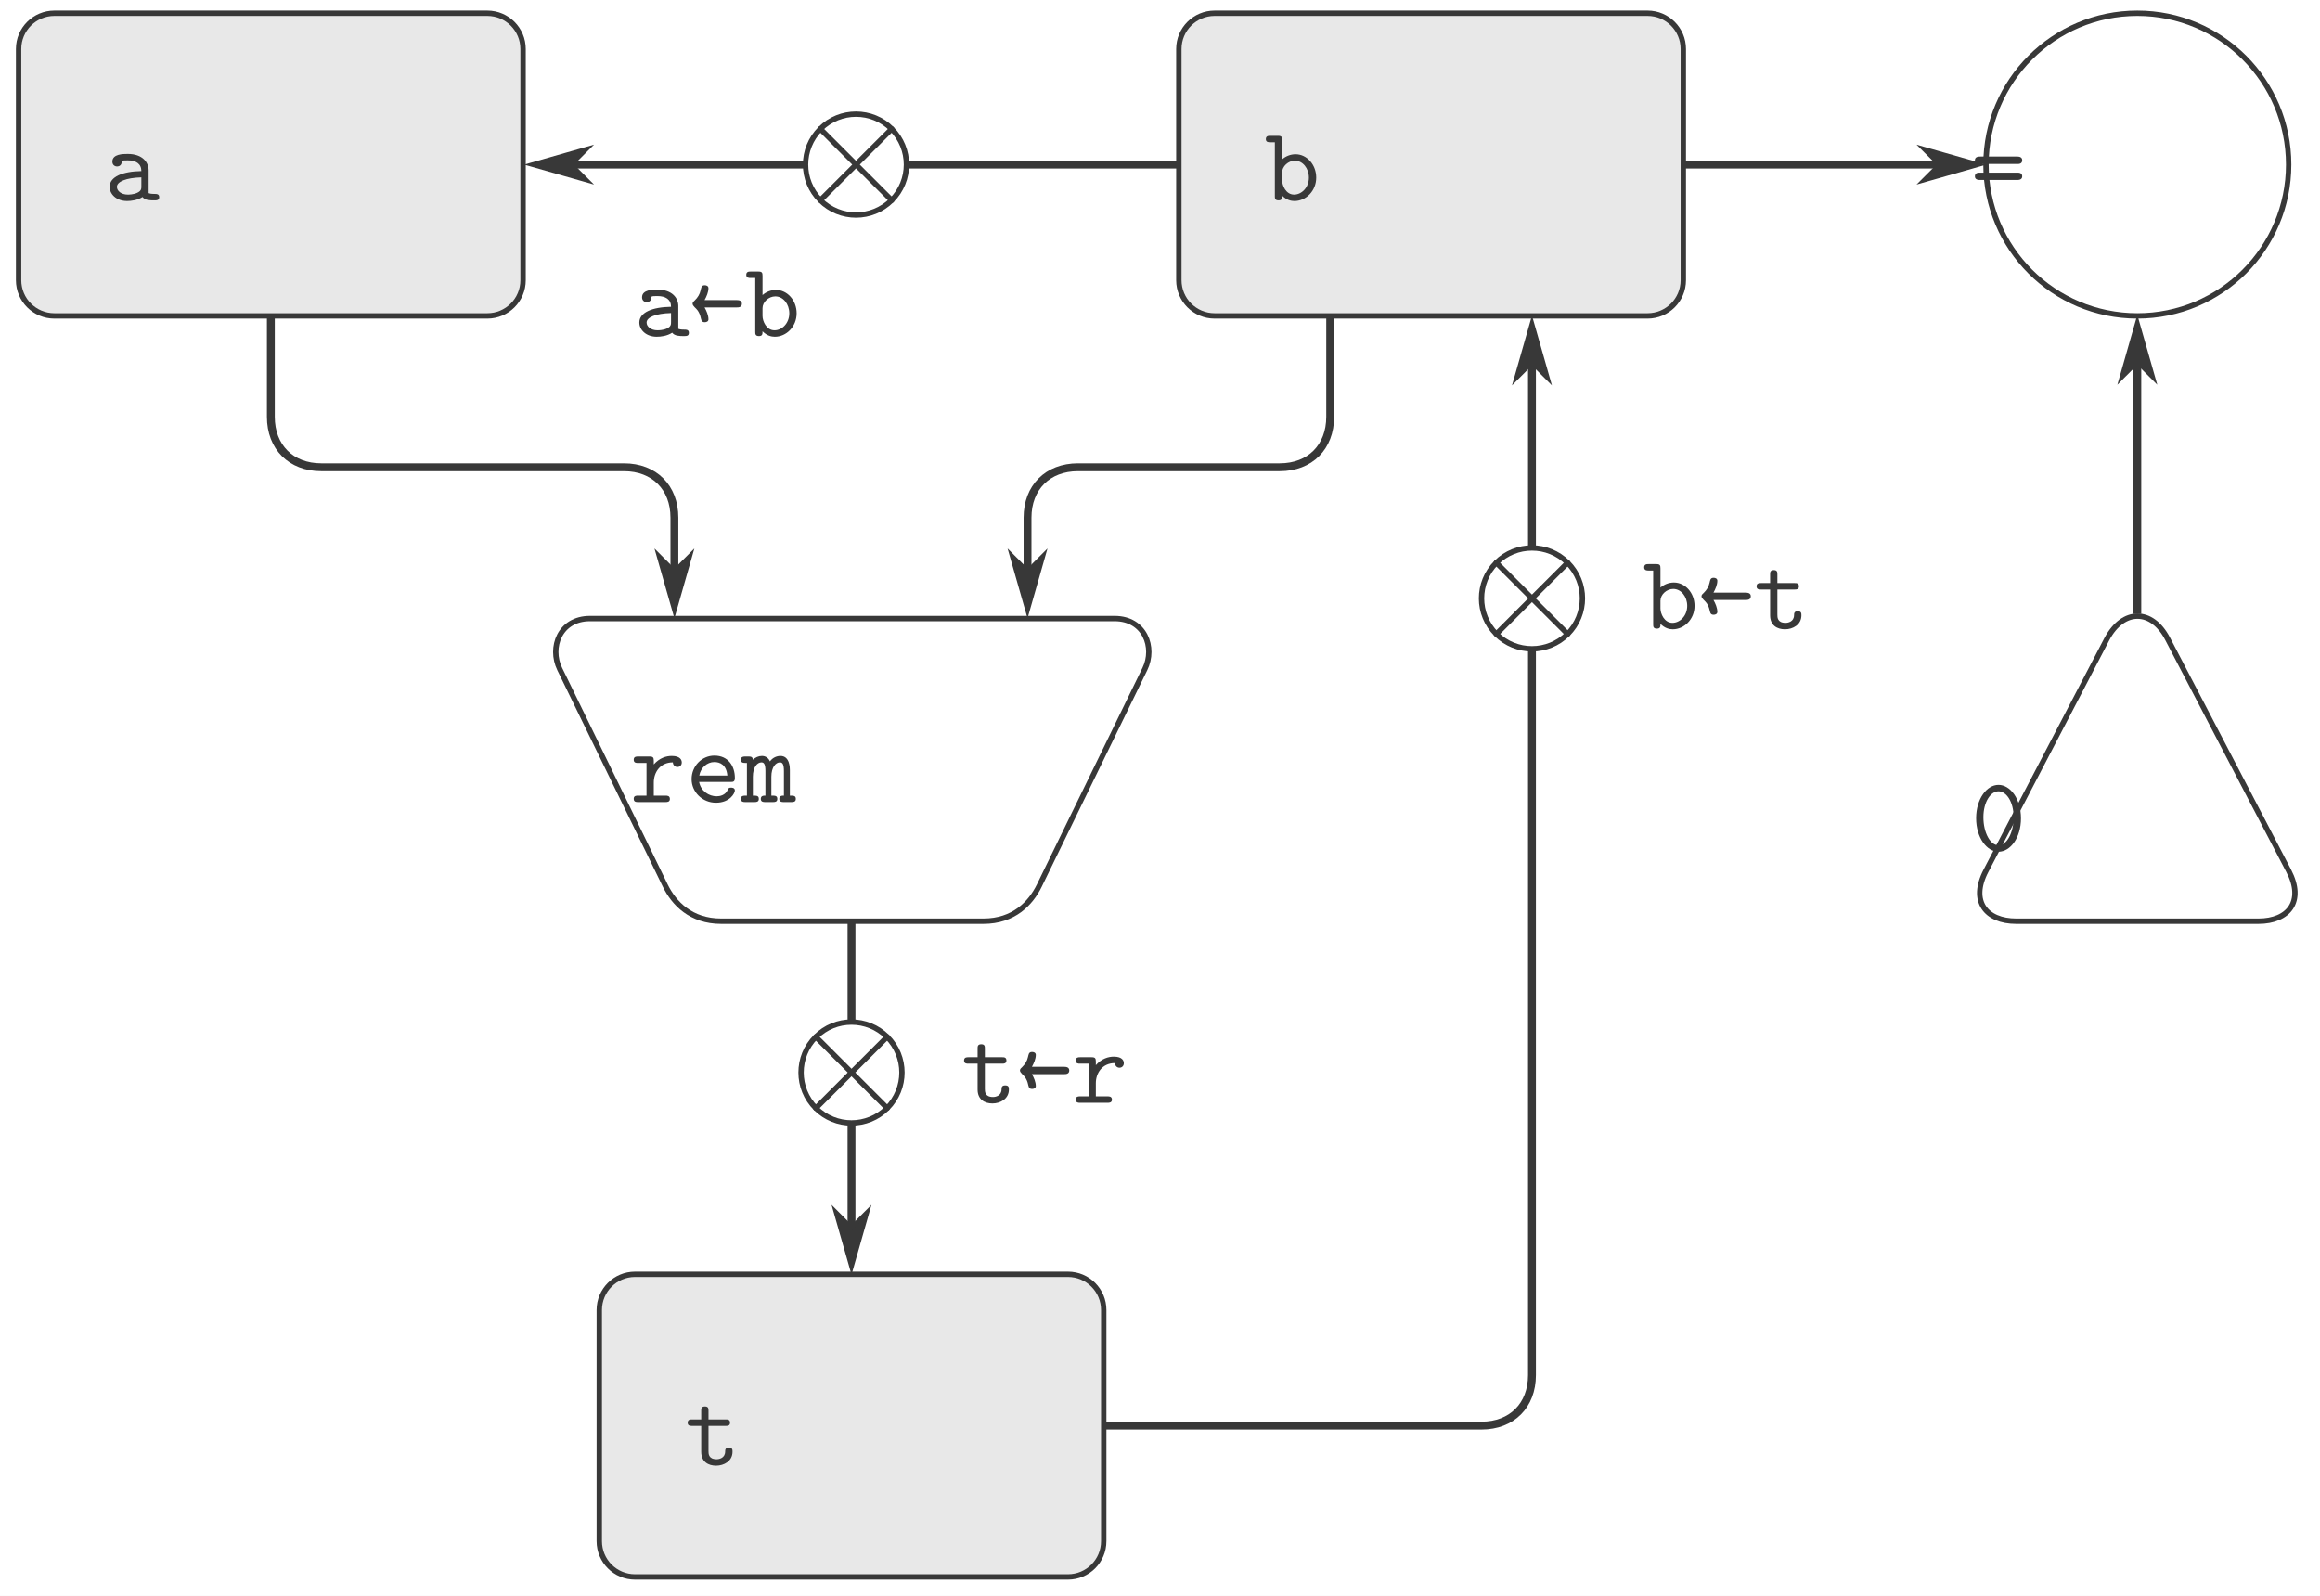
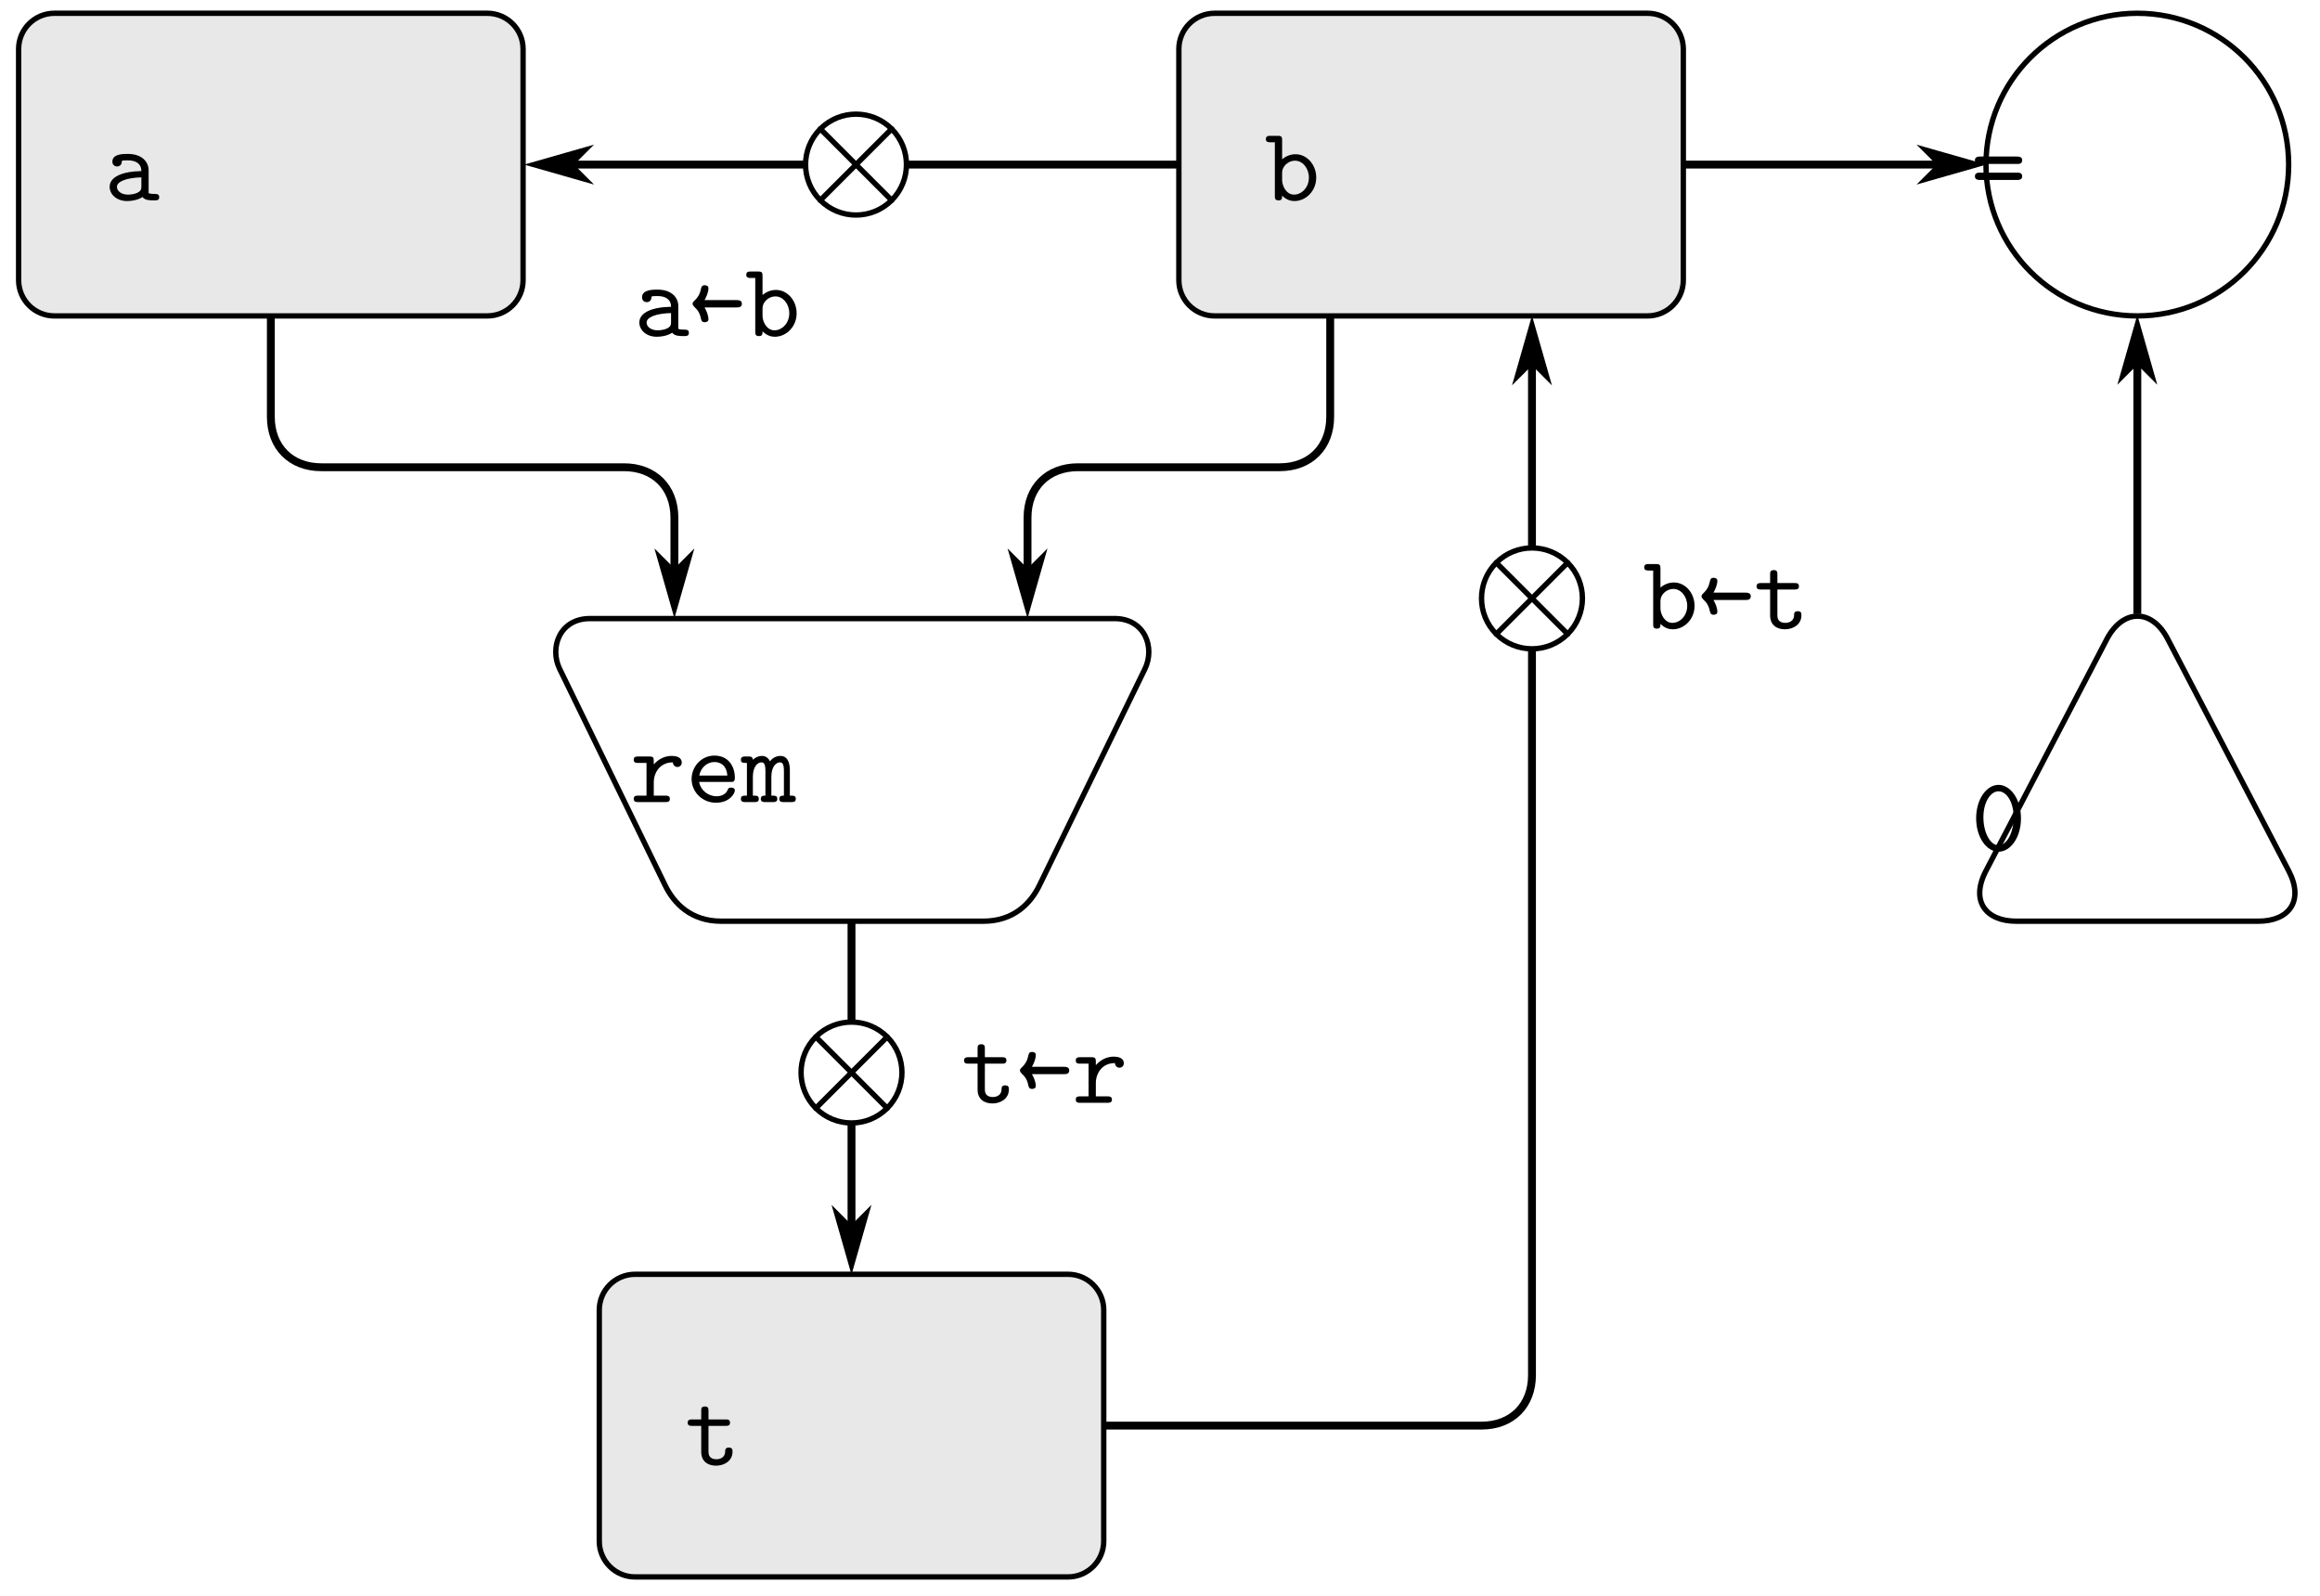
<svg xmlns="http://www.w3.org/2000/svg" preserveAspectRatio="xMinYMin meet" viewBox="0 0 439 302" id="svg2" style="display:inline" version="1.1">
  <defs id="defs4">
    <marker refX="0" refY="0" orient="auto" id="Arrow1Mend" style="overflow:visible">
-       <path d="M 0,0 5,-5 -12.5,0 5,5 0,0 z" transform="matrix(-0.4,0,0,-0.4,-4,0)" id="path4415" style="fill:#383838;fill-rule:evenodd;stroke:#383838;stroke-width:1pt;marker-start:none" />
+       <path d="M 0,0 5,-5 -12.5,0 5,5 0,0 z" transform="matrix(-0.4,0,0,-0.4,-4,0)" id="path4415" style="fill:#000000;fill-rule:evenodd;stroke:#000000;stroke-width:1pt;marker-start:none" />
    </marker>
    <marker refX="0" refY="0" orient="auto" id="Arrow1Mend-7" style="overflow:visible">
-       <path d="M 0,0 5,-5 -12.5,0 5,5 0,0 z" transform="matrix(-0.4,0,0,-0.4,-4,0)" id="path4415-2" style="fill:#383838;fill-rule:evenodd;stroke:#383838;stroke-width:1pt;marker-start:none" />
+       <path d="M 0,0 5,-5 -12.5,0 5,5 0,0 z" transform="matrix(-0.4,0,0,-0.4,-4,0)" id="path4415-2" style="fill:#000000;fill-rule:evenodd;stroke:#000000;stroke-width:1pt;marker-start:none" />
    </marker>
    <marker refX="0" refY="0" orient="auto" id="Arrow1Mend-4" style="overflow:visible">
-       <path d="M 0,0 5,-5 -12.5,0 5,5 0,0 z" transform="matrix(-0.4,0,0,-0.4,-4,0)" id="path4415-9" style="fill:#383838;fill-rule:evenodd;stroke:#383838;stroke-width:1pt;marker-start:none" />
+       <path d="M 0,0 5,-5 -12.5,0 5,5 0,0 z" transform="matrix(-0.4,0,0,-0.4,-4,0)" id="path4415-9" style="fill:#000000;fill-rule:evenodd;stroke:#000000;stroke-width:1pt;marker-start:none" />
    </marker>
    <marker refX="0" refY="0" orient="auto" id="Arrow1Mend-1" style="overflow:visible">
-       <path d="M 0,0 5,-5 -12.5,0 5,5 0,0 z" transform="matrix(-0.4,0,0,-0.4,-4,0)" id="path4415-23" style="fill:#383838;fill-rule:evenodd;stroke:#383838;stroke-width:1pt;marker-start:none" />
+       <path d="M 0,0 5,-5 -12.5,0 5,5 0,0 z" transform="matrix(-0.4,0,0,-0.4,-4,0)" id="path4415-23" style="fill:#000000;fill-rule:evenodd;stroke:#000000;stroke-width:1pt;marker-start:none" />
    </marker>
    <marker refX="0" refY="0" orient="auto" id="Arrow1Mend-9" style="overflow:visible">
-       <path d="M 0,0 5,-5 -12.5,0 5,5 0,0 z" transform="matrix(-0.4,0,0,-0.4,-4,0)" id="path4415-4" style="fill:#383838;fill-rule:evenodd;stroke:#383838;stroke-width:1pt;marker-start:none" />
+       <path d="M 0,0 5,-5 -12.5,0 5,5 0,0 z" transform="matrix(-0.4,0,0,-0.4,-4,0)" id="path4415-4" style="fill:#000000;fill-rule:evenodd;stroke:#000000;stroke-width:1pt;marker-start:none" />
    </marker>
    <marker refX="0" refY="0" orient="auto" id="Arrow1Mend-93" style="overflow:visible">
-       <path d="M 0,0 5,-5 -12.5,0 5,5 0,0 z" transform="matrix(-0.4,0,0,-0.4,-4,0)" id="path4415-7" style="fill:#383838;fill-rule:evenodd;stroke:#383838;stroke-width:1pt;marker-start:none" />
+       <path d="M 0,0 5,-5 -12.5,0 5,5 0,0 z" transform="matrix(-0.4,0,0,-0.4,-4,0)" id="path4415-7" style="fill:#000000;fill-rule:evenodd;stroke:#000000;stroke-width:1pt;marker-start:none" />
    </marker>
    <marker refX="0" refY="0" orient="auto" id="Arrow1Mend-2" style="overflow:visible">
-       <path d="M 0,0 5,-5 -12.5,0 5,5 0,0 z" transform="matrix(-0.4,0,0,-0.4,-4,0)" id="path4415-97" style="fill:#383838;fill-rule:evenodd;stroke:#383838;stroke-width:1pt;marker-start:none" />
+       <path d="M 0,0 5,-5 -12.5,0 5,5 0,0 z" transform="matrix(-0.4,0,0,-0.4,-4,0)" id="path4415-97" style="fill:#000000;fill-rule:evenodd;stroke:#000000;stroke-width:1pt;marker-start:none" />
    </marker>
    <marker refX="0" refY="0" orient="auto" id="Arrow1Mend-48" style="overflow:visible">
-       <path d="M 0,0 5,-5 -12.5,0 5,5 0,0 z" transform="matrix(-0.4,0,0,-0.4,-4,0)" id="path4415-22" style="fill:#383838;fill-rule:evenodd;stroke:#383838;stroke-width:1pt;marker-start:none" />
+       <path d="M 0,0 5,-5 -12.5,0 5,5 0,0 z" transform="matrix(-0.4,0,0,-0.4,-4,0)" id="path4415-22" style="fill:#000000;fill-rule:evenodd;stroke:#000000;stroke-width:1pt;marker-start:none" />
    </marker>
    <marker refX="0" refY="0" orient="auto" id="Arrow1Mend-90" style="overflow:visible">
-       <path d="M 0,0 5,-5 -12.5,0 5,5 0,0 z" transform="matrix(-0.4,0,0,-0.4,-4,0)" id="path4415-1" style="fill:#383838;fill-rule:evenodd;stroke:#383838;stroke-width:1pt;marker-start:none" />
+       <path d="M 0,0 5,-5 -12.5,0 5,5 0,0 z" transform="matrix(-0.4,0,0,-0.4,-4,0)" id="path4415-1" style="fill:#000000;fill-rule:evenodd;stroke:#000000;stroke-width:1pt;marker-start:none" />
    </marker>
  </defs>
  <rect width="100%" height="100%" fill="white" />
  <g transform="translate(-106.7188,-68.6983)" id="layer2" style="display:inline">
-     <path d="M 261.947,106.597 275.446,93.098" id="path4116" style="fill:none;stroke:#383838;stroke-width:1.015;stroke-linecap:round;stroke-linejoin:round;stroke-miterlimit:4;stroke-opacity:1;stroke-dasharray:none" />
-     <path d="M 275.446,106.597 261.947,93.098" id="path4118" style="fill:none;stroke:#383838;stroke-width:1.015;stroke-linecap:round;stroke-linejoin:round;stroke-miterlimit:4;stroke-opacity:1;stroke-dasharray:none" />
-     <path d="m 210,87.362 a 5,5 0 1 1 -10,0 5,5 0 1 1 10,0 z" transform="matrix(-1.349935,-1.349935,1.349935,-1.349935,427.4999,494.517)" id="path4086-0" style="fill:none;stroke:#383838;stroke-width:0.531;stroke-linecap:round;stroke-linejoin:round;stroke-miterlimit:4;stroke-opacity:1;stroke-dasharray:none;stroke-dashoffset:0" />
-     <path d="m 389.856,175.189 13.499,13.499" id="path4116-8" style="fill:none;stroke:#383838;stroke-width:1.015;stroke-linecap:round;stroke-linejoin:round;stroke-miterlimit:4;stroke-opacity:1;stroke-dasharray:none" />
-     <path d="m 389.856,188.688 13.499,-13.499" id="path4118-6" style="fill:none;stroke:#383838;stroke-width:1.015;stroke-linecap:round;stroke-linejoin:round;stroke-miterlimit:4;stroke-opacity:1;stroke-dasharray:none" />
-     <path d="m 210,87.362 a 5,5 0 1 1 -10,0 5,5 0 1 1 10,0 z" transform="matrix(1.349935,-1.349935,1.349935,1.349935,1.936152,340.7417)" id="path4086-0-9" style="fill:none;stroke:#383838;stroke-width:0.531;stroke-linecap:round;stroke-linejoin:round;stroke-miterlimit:4;stroke-opacity:1;stroke-dasharray:none;stroke-dashoffset:0" />
-     <path d="M 261.095,278.415 274.594,264.916" id="path4116-0" style="fill:none;stroke:#383838;stroke-width:1.015;stroke-linecap:round;stroke-linejoin:round;stroke-miterlimit:4;stroke-opacity:1;stroke-dasharray:none" />
-     <path d="M 274.594,278.415 261.095,264.916" id="path4118-3" style="fill:none;stroke:#383838;stroke-width:1.015;stroke-linecap:round;stroke-linejoin:round;stroke-miterlimit:4;stroke-opacity:1;stroke-dasharray:none" />
-     <path d="m 210,87.362 a 5,5 0 1 1 -10,0 5,5 0 1 1 10,0 z" transform="matrix(-1.349935,-1.349935,1.349935,-1.349935,426.6476,666.3356)" id="path4086-0-97" style="fill:none;stroke:#383838;stroke-width:0.531;stroke-linecap:round;stroke-linejoin:round;stroke-miterlimit:4;stroke-opacity:1;stroke-dasharray:none;stroke-dashoffset:0" />
-     <rect width="95.455" height="57.273" rx="6.765" ry="6.765" x="110.242" y="71.211" id="rect6788-7-2-7-4-3" style="fill:#e8e8e8;fill-opacity:1;stroke:#383838;stroke-width:1.015;stroke-linecap:round;stroke-linejoin:round;stroke-miterlimit:4;stroke-opacity:1;stroke-dasharray:none;stroke-dashoffset:0;display:inline" />
-     <rect width="95.455" height="57.273" rx="6.765" ry="6.765" x="329.788" y="71.211" id="rect6788-7-2-7-4-3-6" style="fill:#e8e8e8;fill-opacity:1;stroke:#383838;stroke-width:1.015;stroke-linecap:round;stroke-linejoin:round;stroke-miterlimit:4;stroke-opacity:1;stroke-dasharray:none;stroke-dashoffset:0;display:inline" />
-     <path d="m 511.152,184.87 0,-53.653" id="path8845-6-0-7-0" style="fill:none;stroke:#383838;stroke-width:1.488;stroke-linecap:butt;stroke-linejoin:round;stroke-miterlimit:4;stroke-opacity:1;stroke-dasharray:none;marker-end:url(#Arrow1Mend)" />
-     <path d="m 259.151,99.847 -50.318,0" id="path8845-6-0-7-0-4" style="fill:none;stroke:#383838;stroke-width:1.488;stroke-linecap:butt;stroke-linejoin:round;stroke-miterlimit:4;stroke-opacity:1;stroke-dasharray:none;marker-end:url(#Arrow1Mend)" />
-     <path d="m 278.242,99.847 51.546,0" id="path4298" style="fill:none;stroke:#383838;stroke-width:1.488;stroke-linecap:butt;stroke-linejoin:round;stroke-miterlimit:4;stroke-opacity:1;stroke-dasharray:none" />
-     <path d="m 396.606,172.393 0,-41.055" id="path8845-6-0-7-0-4-7" style="fill:none;stroke:#383838;stroke-width:1.488;stroke-linecap:butt;stroke-linejoin:round;stroke-miterlimit:4;stroke-opacity:1;stroke-dasharray:none;marker-end:url(#Arrow1Mend)" />
-     <path d="m 267.844,243.029 0,19.091" id="path4298-8" style="fill:none;stroke:#383838;stroke-width:1.488;stroke-linecap:butt;stroke-linejoin:round;stroke-miterlimit:4;stroke-opacity:1;stroke-dasharray:none" />
-     <path d="m 267.844,281.211 0,25.782" id="path8845-6-0-7-0-4-7-6" style="fill:none;stroke:#383838;stroke-width:1.488;stroke-linecap:butt;stroke-linejoin:round;stroke-miterlimit:4;stroke-opacity:1;stroke-dasharray:none;marker-end:url(#Arrow1Mend)" />
-     <path d="m 396.606,191.484 0,137.455 c 0,5.727 -3.818,9.545 -9.545,9.545 l -71.119,8e-5" id="path8845-1-4-88" style="fill:none;stroke:#383838;stroke-width:1.488;stroke-linecap:butt;stroke-linejoin:round;stroke-miterlimit:4;stroke-opacity:1;stroke-dasharray:none;marker-end:none" />
-     <path d="m 157.969,128.484 0,19.091 c 0,5.727 3.818,9.545 9.545,9.545 l 57.273,0 c 5.727,0 9.545,3.818 9.545,9.545 l 0,16.116" id="path8845-1-0" style="fill:none;stroke:#383838;stroke-width:1.488;stroke-linecap:butt;stroke-linejoin:round;stroke-miterlimit:4;stroke-opacity:1;stroke-dasharray:none;marker-end:url(#Arrow1Mend)" />
-     <path d="m 358.424,128.484 0,19.091 c 0,5.727 -3.818,9.545 -9.545,9.545 l -38.182,0 c -5.727,0 -9.545,3.818 -9.545,9.545 l 0,16.116" id="path8845-1-0-3" style="fill:none;stroke:#383838;stroke-width:1.488;stroke-linecap:butt;stroke-linejoin:round;stroke-miterlimit:4;stroke-opacity:1;stroke-dasharray:none;marker-end:url(#Arrow1Mend)" />
-     <path d="m 425.242,99.847 54.419,0" id="path8845-6-0-7-0-4-7-9" style="fill:none;stroke:#383838;stroke-width:1.488;stroke-linecap:butt;stroke-linejoin:round;stroke-miterlimit:4;stroke-opacity:1;stroke-dasharray:none;marker-end:url(#Arrow1Mend)" />
-     <path d="m 218.356,185.756 99.273,0 c 5.727,0 7.709,5.48 5.727,9.545 l -19.963,40.963 c -1.642,3.369 -4.855,6.764 -10.583,6.764 l -49.636,0 c -5.727,0 -8.941,-3.396 -10.583,-6.764 l -19.963,-40.963 c -1.981,-4.066 0,-9.545 5.727,-9.545 z" id="rect6788-7-2-7-4-3-4-8" style="fill:none;stroke:#383838;stroke-width:1.015;stroke-linecap:round;stroke-linejoin:round;stroke-miterlimit:4;stroke-opacity:1;stroke-dasharray:none;stroke-dashoffset:0;display:inline" />
-     <rect width="95.455" height="57.273" rx="6.765" ry="6.765" x="220.117" y="309.848" id="rect6788-7-2-7-4-3-4" style="fill:#e8e8e8;fill-opacity:1;stroke:#383838;stroke-width:1.015;stroke-linecap:round;stroke-linejoin:round;stroke-miterlimit:4;stroke-opacity:1;stroke-dasharray:none;stroke-dashoffset:0;display:inline" />
-     <path d="m 488.243,243.029 45.818,0 c 5.727,0 8.74,-3.771 5.727,-9.545 l -22.909,-43.909 c -2.994,-5.727 -8.42,-5.667 -11.455,0 l -22.909,43.909 c -3.013,5.775 0,9.545 5.727,9.545 z" id="rect6788-7-2-7-4-3-4-8-3" style="fill:none;stroke:#383838;stroke-width:1.015;stroke-linecap:round;stroke-linejoin:round;stroke-miterlimit:4;stroke-opacity:1;stroke-dasharray:none;stroke-dashoffset:0;display:inline" />
-     <path d="m 310,72.362 a 15,15 0 1 1 -30,0 15,15 0 1 1 30,0 z" transform="matrix(1.909096,0,0,1.909096,-52.03154,-38.29913)" id="path4082" style="fill:none;stroke:#383838;stroke-width:0.531;stroke-linecap:round;stroke-linejoin:round;stroke-miterlimit:4;stroke-opacity:1;stroke-dasharray:none;stroke-dashoffset:0;display:inline" />
+     <path d="M 261.947,106.597 275.446,93.098" id="path4116" style="fill:none;stroke:#000000;stroke-width:1.015;stroke-linecap:round;stroke-linejoin:round;stroke-miterlimit:4;stroke-opacity:1;stroke-dasharray:none" />
+     <path d="M 275.446,106.597 261.947,93.098" id="path4118" style="fill:none;stroke:#000000;stroke-width:1.015;stroke-linecap:round;stroke-linejoin:round;stroke-miterlimit:4;stroke-opacity:1;stroke-dasharray:none" />
+     <path d="m 210,87.362 a 5,5 0 1 1 -10,0 5,5 0 1 1 10,0 z" transform="matrix(-1.349935,-1.349935,1.349935,-1.349935,427.4999,494.517)" id="path4086-0" style="fill:none;stroke:#000000;stroke-width:0.531;stroke-linecap:round;stroke-linejoin:round;stroke-miterlimit:4;stroke-opacity:1;stroke-dasharray:none;stroke-dashoffset:0" />
+     <path d="m 389.856,175.189 13.499,13.499" id="path4116-8" style="fill:none;stroke:#000000;stroke-width:1.015;stroke-linecap:round;stroke-linejoin:round;stroke-miterlimit:4;stroke-opacity:1;stroke-dasharray:none" />
+     <path d="m 389.856,188.688 13.499,-13.499" id="path4118-6" style="fill:none;stroke:#000000;stroke-width:1.015;stroke-linecap:round;stroke-linejoin:round;stroke-miterlimit:4;stroke-opacity:1;stroke-dasharray:none" />
+     <path d="m 210,87.362 a 5,5 0 1 1 -10,0 5,5 0 1 1 10,0 z" transform="matrix(1.349935,-1.349935,1.349935,1.349935,1.936152,340.7417)" id="path4086-0-9" style="fill:none;stroke:#000000;stroke-width:0.531;stroke-linecap:round;stroke-linejoin:round;stroke-miterlimit:4;stroke-opacity:1;stroke-dasharray:none;stroke-dashoffset:0" />
+     <path d="M 261.095,278.415 274.594,264.916" id="path4116-0" style="fill:none;stroke:#000000;stroke-width:1.015;stroke-linecap:round;stroke-linejoin:round;stroke-miterlimit:4;stroke-opacity:1;stroke-dasharray:none" />
+     <path d="M 274.594,278.415 261.095,264.916" id="path4118-3" style="fill:none;stroke:#000000;stroke-width:1.015;stroke-linecap:round;stroke-linejoin:round;stroke-miterlimit:4;stroke-opacity:1;stroke-dasharray:none" />
+     <path d="m 210,87.362 a 5,5 0 1 1 -10,0 5,5 0 1 1 10,0 z" transform="matrix(-1.349935,-1.349935,1.349935,-1.349935,426.6476,666.3356)" id="path4086-0-97" style="fill:none;stroke:#000000;stroke-width:0.531;stroke-linecap:round;stroke-linejoin:round;stroke-miterlimit:4;stroke-opacity:1;stroke-dasharray:none;stroke-dashoffset:0" />
+     <rect width="95.455" height="57.273" rx="6.765" ry="6.765" x="110.242" y="71.211" id="rect6788-7-2-7-4-3" style="fill:#e8e8e8;fill-opacity:1;stroke:#000000;stroke-width:1.015;stroke-linecap:round;stroke-linejoin:round;stroke-miterlimit:4;stroke-opacity:1;stroke-dasharray:none;stroke-dashoffset:0;display:inline" />
+     <rect width="95.455" height="57.273" rx="6.765" ry="6.765" x="329.788" y="71.211" id="rect6788-7-2-7-4-3-6" style="fill:#e8e8e8;fill-opacity:1;stroke:#000000;stroke-width:1.015;stroke-linecap:round;stroke-linejoin:round;stroke-miterlimit:4;stroke-opacity:1;stroke-dasharray:none;stroke-dashoffset:0;display:inline" />
+     <path d="m 511.152,184.87 0,-53.653" id="path8845-6-0-7-0" style="fill:none;stroke:#000000;stroke-width:1.488;stroke-linecap:butt;stroke-linejoin:round;stroke-miterlimit:4;stroke-opacity:1;stroke-dasharray:none;marker-end:url(#Arrow1Mend)" />
+     <path d="m 259.151,99.847 -50.318,0" id="path8845-6-0-7-0-4" style="fill:none;stroke:#000000;stroke-width:1.488;stroke-linecap:butt;stroke-linejoin:round;stroke-miterlimit:4;stroke-opacity:1;stroke-dasharray:none;marker-end:url(#Arrow1Mend)" />
+     <path d="m 278.242,99.847 51.546,0" id="path4298" style="fill:none;stroke:#000000;stroke-width:1.488;stroke-linecap:butt;stroke-linejoin:round;stroke-miterlimit:4;stroke-opacity:1;stroke-dasharray:none" />
+     <path d="m 396.606,172.393 0,-41.055" id="path8845-6-0-7-0-4-7" style="fill:none;stroke:#000000;stroke-width:1.488;stroke-linecap:butt;stroke-linejoin:round;stroke-miterlimit:4;stroke-opacity:1;stroke-dasharray:none;marker-end:url(#Arrow1Mend)" />
+     <path d="m 267.844,243.029 0,19.091" id="path4298-8" style="fill:none;stroke:#000000;stroke-width:1.488;stroke-linecap:butt;stroke-linejoin:round;stroke-miterlimit:4;stroke-opacity:1;stroke-dasharray:none" />
+     <path d="m 267.844,281.211 0,25.782" id="path8845-6-0-7-0-4-7-6" style="fill:none;stroke:#000000;stroke-width:1.488;stroke-linecap:butt;stroke-linejoin:round;stroke-miterlimit:4;stroke-opacity:1;stroke-dasharray:none;marker-end:url(#Arrow1Mend)" />
+     <path d="m 396.606,191.484 0,137.455 c 0,5.727 -3.818,9.545 -9.545,9.545 l -71.119,8e-5" id="path8845-1-4-88" style="fill:none;stroke:#000000;stroke-width:1.488;stroke-linecap:butt;stroke-linejoin:round;stroke-miterlimit:4;stroke-opacity:1;stroke-dasharray:none;marker-end:none" />
+     <path d="m 157.969,128.484 0,19.091 c 0,5.727 3.818,9.545 9.545,9.545 l 57.273,0 c 5.727,0 9.545,3.818 9.545,9.545 l 0,16.116" id="path8845-1-0" style="fill:none;stroke:#000000;stroke-width:1.488;stroke-linecap:butt;stroke-linejoin:round;stroke-miterlimit:4;stroke-opacity:1;stroke-dasharray:none;marker-end:url(#Arrow1Mend)" />
+     <path d="m 358.424,128.484 0,19.091 c 0,5.727 -3.818,9.545 -9.545,9.545 l -38.182,0 c -5.727,0 -9.545,3.818 -9.545,9.545 l 0,16.116" id="path8845-1-0-3" style="fill:none;stroke:#000000;stroke-width:1.488;stroke-linecap:butt;stroke-linejoin:round;stroke-miterlimit:4;stroke-opacity:1;stroke-dasharray:none;marker-end:url(#Arrow1Mend)" />
+     <path d="m 425.242,99.847 54.419,0" id="path8845-6-0-7-0-4-7-9" style="fill:none;stroke:#000000;stroke-width:1.488;stroke-linecap:butt;stroke-linejoin:round;stroke-miterlimit:4;stroke-opacity:1;stroke-dasharray:none;marker-end:url(#Arrow1Mend)" />
+     <path d="m 218.356,185.756 99.273,0 c 5.727,0 7.709,5.48 5.727,9.545 l -19.963,40.963 c -1.642,3.369 -4.855,6.764 -10.583,6.764 l -49.636,0 c -5.727,0 -8.941,-3.396 -10.583,-6.764 l -19.963,-40.963 c -1.981,-4.066 0,-9.545 5.727,-9.545 z" id="rect6788-7-2-7-4-3-4-8" style="fill:none;stroke:#000000;stroke-width:1.015;stroke-linecap:round;stroke-linejoin:round;stroke-miterlimit:4;stroke-opacity:1;stroke-dasharray:none;stroke-dashoffset:0;display:inline" />
+     <rect width="95.455" height="57.273" rx="6.765" ry="6.765" x="220.117" y="309.848" id="rect6788-7-2-7-4-3-4" style="fill:#e8e8e8;fill-opacity:1;stroke:#000000;stroke-width:1.015;stroke-linecap:round;stroke-linejoin:round;stroke-miterlimit:4;stroke-opacity:1;stroke-dasharray:none;stroke-dashoffset:0;display:inline" />
+     <path d="m 488.243,243.029 45.818,0 c 5.727,0 8.74,-3.771 5.727,-9.545 l -22.909,-43.909 c -2.994,-5.727 -8.42,-5.667 -11.455,0 l -22.909,43.909 c -3.013,5.775 0,9.545 5.727,9.545 z" id="rect6788-7-2-7-4-3-4-8-3" style="fill:none;stroke:#000000;stroke-width:1.015;stroke-linecap:round;stroke-linejoin:round;stroke-miterlimit:4;stroke-opacity:1;stroke-dasharray:none;stroke-dashoffset:0;display:inline" />
+     <path d="m 310,72.362 a 15,15 0 1 1 -30,0 15,15 0 1 1 30,0 z" transform="matrix(1.909096,0,0,1.909096,-52.03154,-38.29913)" id="path4082" style="fill:none;stroke:#000000;stroke-width:0.531;stroke-linecap:round;stroke-linejoin:round;stroke-miterlimit:4;stroke-opacity:1;stroke-dasharray:none;stroke-dashoffset:0;display:inline" />
  </g>
  <g transform="translate(-106.7188,-68.6983)" id="layer3" style="display:inline">
-     <text x="157.969" y="106.621" id="text6689-7-1" xml:space="preserve" style="font-size:20px;font-style:normal;font-variant:normal;font-weight:normal;font-stretch:normal;text-align:center;line-height:125%;letter-spacing:0px;word-spacing:0px;text-anchor:middle;fill:#383838;fill-opacity:1;stroke:none;font-family:Latin Modern Mono;-inkscape-font-specification:Sans">
+     <text x="157.969" y="106.621" id="text6689-7-1" xml:space="preserve" style="font-size:20px;font-style:normal;font-variant:normal;font-weight:normal;font-stretch:normal;text-align:center;line-height:125%;letter-spacing:0px;word-spacing:0px;text-anchor:middle;fill:#000000;fill-opacity:1;stroke:none;font-family:Latin Modern Mono;-inkscape-font-specification:Sans">
      <tspan x="157.969" y="106.621" id="tspan6691-7-5">a</tspan>
    </text>
-     <text x="377.515" y="106.621" id="text6689-7-1-5" xml:space="preserve" style="font-size:20px;font-style:normal;font-variant:normal;font-weight:normal;font-stretch:normal;text-align:center;line-height:125%;letter-spacing:0px;word-spacing:0px;text-anchor:middle;fill:#383838;fill-opacity:1;stroke:none;font-family:Latin Modern Mono;-inkscape-font-specification:Sans">
+     <text x="377.515" y="106.621" id="text6689-7-1-5" xml:space="preserve" style="font-size:20px;font-style:normal;font-variant:normal;font-weight:normal;font-stretch:normal;text-align:center;line-height:125%;letter-spacing:0px;word-spacing:0px;text-anchor:middle;fill:#000000;fill-opacity:1;stroke:none;font-family:Latin Modern Mono;-inkscape-font-specification:Sans">
      <tspan x="377.515" y="106.621" id="tspan6691-7-5-7">b</tspan>
    </text>
-     <text x="267.844" y="345.94" id="text6689-7-1-3" xml:space="preserve" style="font-size:20px;font-style:normal;font-variant:normal;font-weight:normal;font-stretch:normal;text-align:center;line-height:125%;letter-spacing:0px;word-spacing:0px;text-anchor:middle;fill:#383838;fill-opacity:1;stroke:none;font-family:Latin Modern Mono;-inkscape-font-specification:Sans">
+     <text x="267.844" y="345.94" id="text6689-7-1-3" xml:space="preserve" style="font-size:20px;font-style:normal;font-variant:normal;font-weight:normal;font-stretch:normal;text-align:center;line-height:125%;letter-spacing:0px;word-spacing:0px;text-anchor:middle;fill:#000000;fill-opacity:1;stroke:none;font-family:Latin Modern Mono;-inkscape-font-specification:Sans">
      <tspan x="267.844" y="345.94" id="tspan6691-7-5-6">t</tspan>
    </text>
-     <text x="267.993" y="220.485" id="text6689-7-1-3-1" xml:space="preserve" style="font-size:20px;font-style:normal;font-variant:normal;font-weight:normal;font-stretch:normal;text-align:center;line-height:125%;letter-spacing:0px;word-spacing:0px;text-anchor:middle;fill:#383838;fill-opacity:1;stroke:none;font-family:Latin Modern Mono;-inkscape-font-specification:Sans">
+     <text x="267.993" y="220.485" id="text6689-7-1-3-1" xml:space="preserve" style="font-size:20px;font-style:normal;font-variant:normal;font-weight:normal;font-stretch:normal;text-align:center;line-height:125%;letter-spacing:0px;word-spacing:0px;text-anchor:middle;fill:#000000;fill-opacity:1;stroke:none;font-family:Latin Modern Mono;-inkscape-font-specification:Sans">
      <tspan x="267.993" y="220.485" id="tspan6691-7-5-6-0">rem</tspan>
    </text>
-     <text x="268.697" y="132.302" id="text4630" xml:space="preserve" style="font-size:20px;font-style:normal;font-variant:normal;font-weight:normal;font-stretch:normal;text-align:center;line-height:125%;letter-spacing:0px;word-spacing:0px;text-anchor:middle;fill:#383838;fill-opacity:1;stroke:none;font-family:Latin Modern Mono;-inkscape-font-specification:Latin Modern Mono">
+     <text x="268.697" y="132.302" id="text4630" xml:space="preserve" style="font-size:20px;font-style:normal;font-variant:normal;font-weight:normal;font-stretch:normal;text-align:center;line-height:125%;letter-spacing:0px;word-spacing:0px;text-anchor:middle;fill:#000000;fill-opacity:1;stroke:none;font-family:Latin Modern Mono;-inkscape-font-specification:Latin Modern Mono">
      <tspan x="268.697" y="132.302" dx="0 3.818 3.818" id="tspan4632">a←b</tspan>
    </text>
-     <text x="288.64" y="277.393" id="text4634" xml:space="preserve" style="font-size:20px;font-style:normal;font-variant:normal;font-weight:normal;font-stretch:normal;text-align:start;line-height:125%;letter-spacing:0px;word-spacing:0px;text-anchor:start;fill:#383838;fill-opacity:1;stroke:none;font-family:Latin Modern Mono;-inkscape-font-specification:Latin Modern Mono">
+     <text x="288.64" y="277.393" id="text4634" xml:space="preserve" style="font-size:20px;font-style:normal;font-variant:normal;font-weight:normal;font-stretch:normal;text-align:start;line-height:125%;letter-spacing:0px;word-spacing:0px;text-anchor:start;fill:#000000;fill-opacity:1;stroke:none;font-family:Latin Modern Mono;-inkscape-font-specification:Latin Modern Mono">
      <tspan x="288.64" y="277.393" dx="0 3.818 3.818" id="tspan4636">t←r</tspan>
    </text>
-     <text x="417.606" y="187.666" id="text4638" xml:space="preserve" style="font-size:20px;font-style:normal;font-variant:normal;font-weight:normal;font-stretch:normal;text-align:start;line-height:125%;letter-spacing:0px;word-spacing:0px;text-anchor:start;fill:#383838;fill-opacity:1;stroke:none;font-family:Latin Modern Mono;-inkscape-font-specification:Latin Modern Mono">
+     <text x="417.606" y="187.666" id="text4638" xml:space="preserve" style="font-size:20px;font-style:normal;font-variant:normal;font-weight:normal;font-stretch:normal;text-align:start;line-height:125%;letter-spacing:0px;word-spacing:0px;text-anchor:start;fill:#000000;fill-opacity:1;stroke:none;font-family:Latin Modern Mono;-inkscape-font-specification:Latin Modern Mono">
      <tspan x="417.606" y="187.666" dx="0 3.818 3.818" id="tspan4640">b←t</tspan>
    </text>
-     <text x="511.152" y="229.666" id="text4051" xml:space="preserve" style="font-size:20px;font-style:normal;font-variant:normal;font-weight:normal;font-stretch:normal;text-align:center;line-height:125%;letter-spacing:0px;word-spacing:0px;text-anchor:middle;fill:#383838;fill-opacity:1;stroke:none;display:inline;font-family:Latin Modern Mono;-inkscape-font-specification:Latin Modern Mono">
+     <text x="511.152" y="229.666" id="text4051" xml:space="preserve" style="font-size:20px;font-style:normal;font-variant:normal;font-weight:normal;font-stretch:normal;text-align:center;line-height:125%;letter-spacing:0px;word-spacing:0px;text-anchor:middle;fill:#000000;fill-opacity:1;stroke:none;display:inline;font-family:Latin Modern Mono;-inkscape-font-specification:Latin Modern Mono">
      <tspan x="511.152" y="229.666" id="tspan4053">0</tspan>
    </text>
-     <text x="511.152" y="106.665" id="text4171" xml:space="preserve" style="font-size:20px;font-style:normal;font-variant:normal;font-weight:normal;font-stretch:normal;text-align:center;line-height:125%;letter-spacing:0px;word-spacing:0px;text-anchor:middle;fill:#383838;fill-opacity:1;stroke:none;display:inline;font-family:Latin Modern Mono;-inkscape-font-specification:Latin Modern Mono">
+     <text x="511.152" y="106.665" id="text4171" xml:space="preserve" style="font-size:20px;font-style:normal;font-variant:normal;font-weight:normal;font-stretch:normal;text-align:center;line-height:125%;letter-spacing:0px;word-spacing:0px;text-anchor:middle;fill:#000000;fill-opacity:1;stroke:none;display:inline;font-family:Latin Modern Mono;-inkscape-font-specification:Latin Modern Mono">
      <tspan x="511.152" y="106.665" id="tspan4173">=</tspan>
    </text>
  </g>
</svg>
